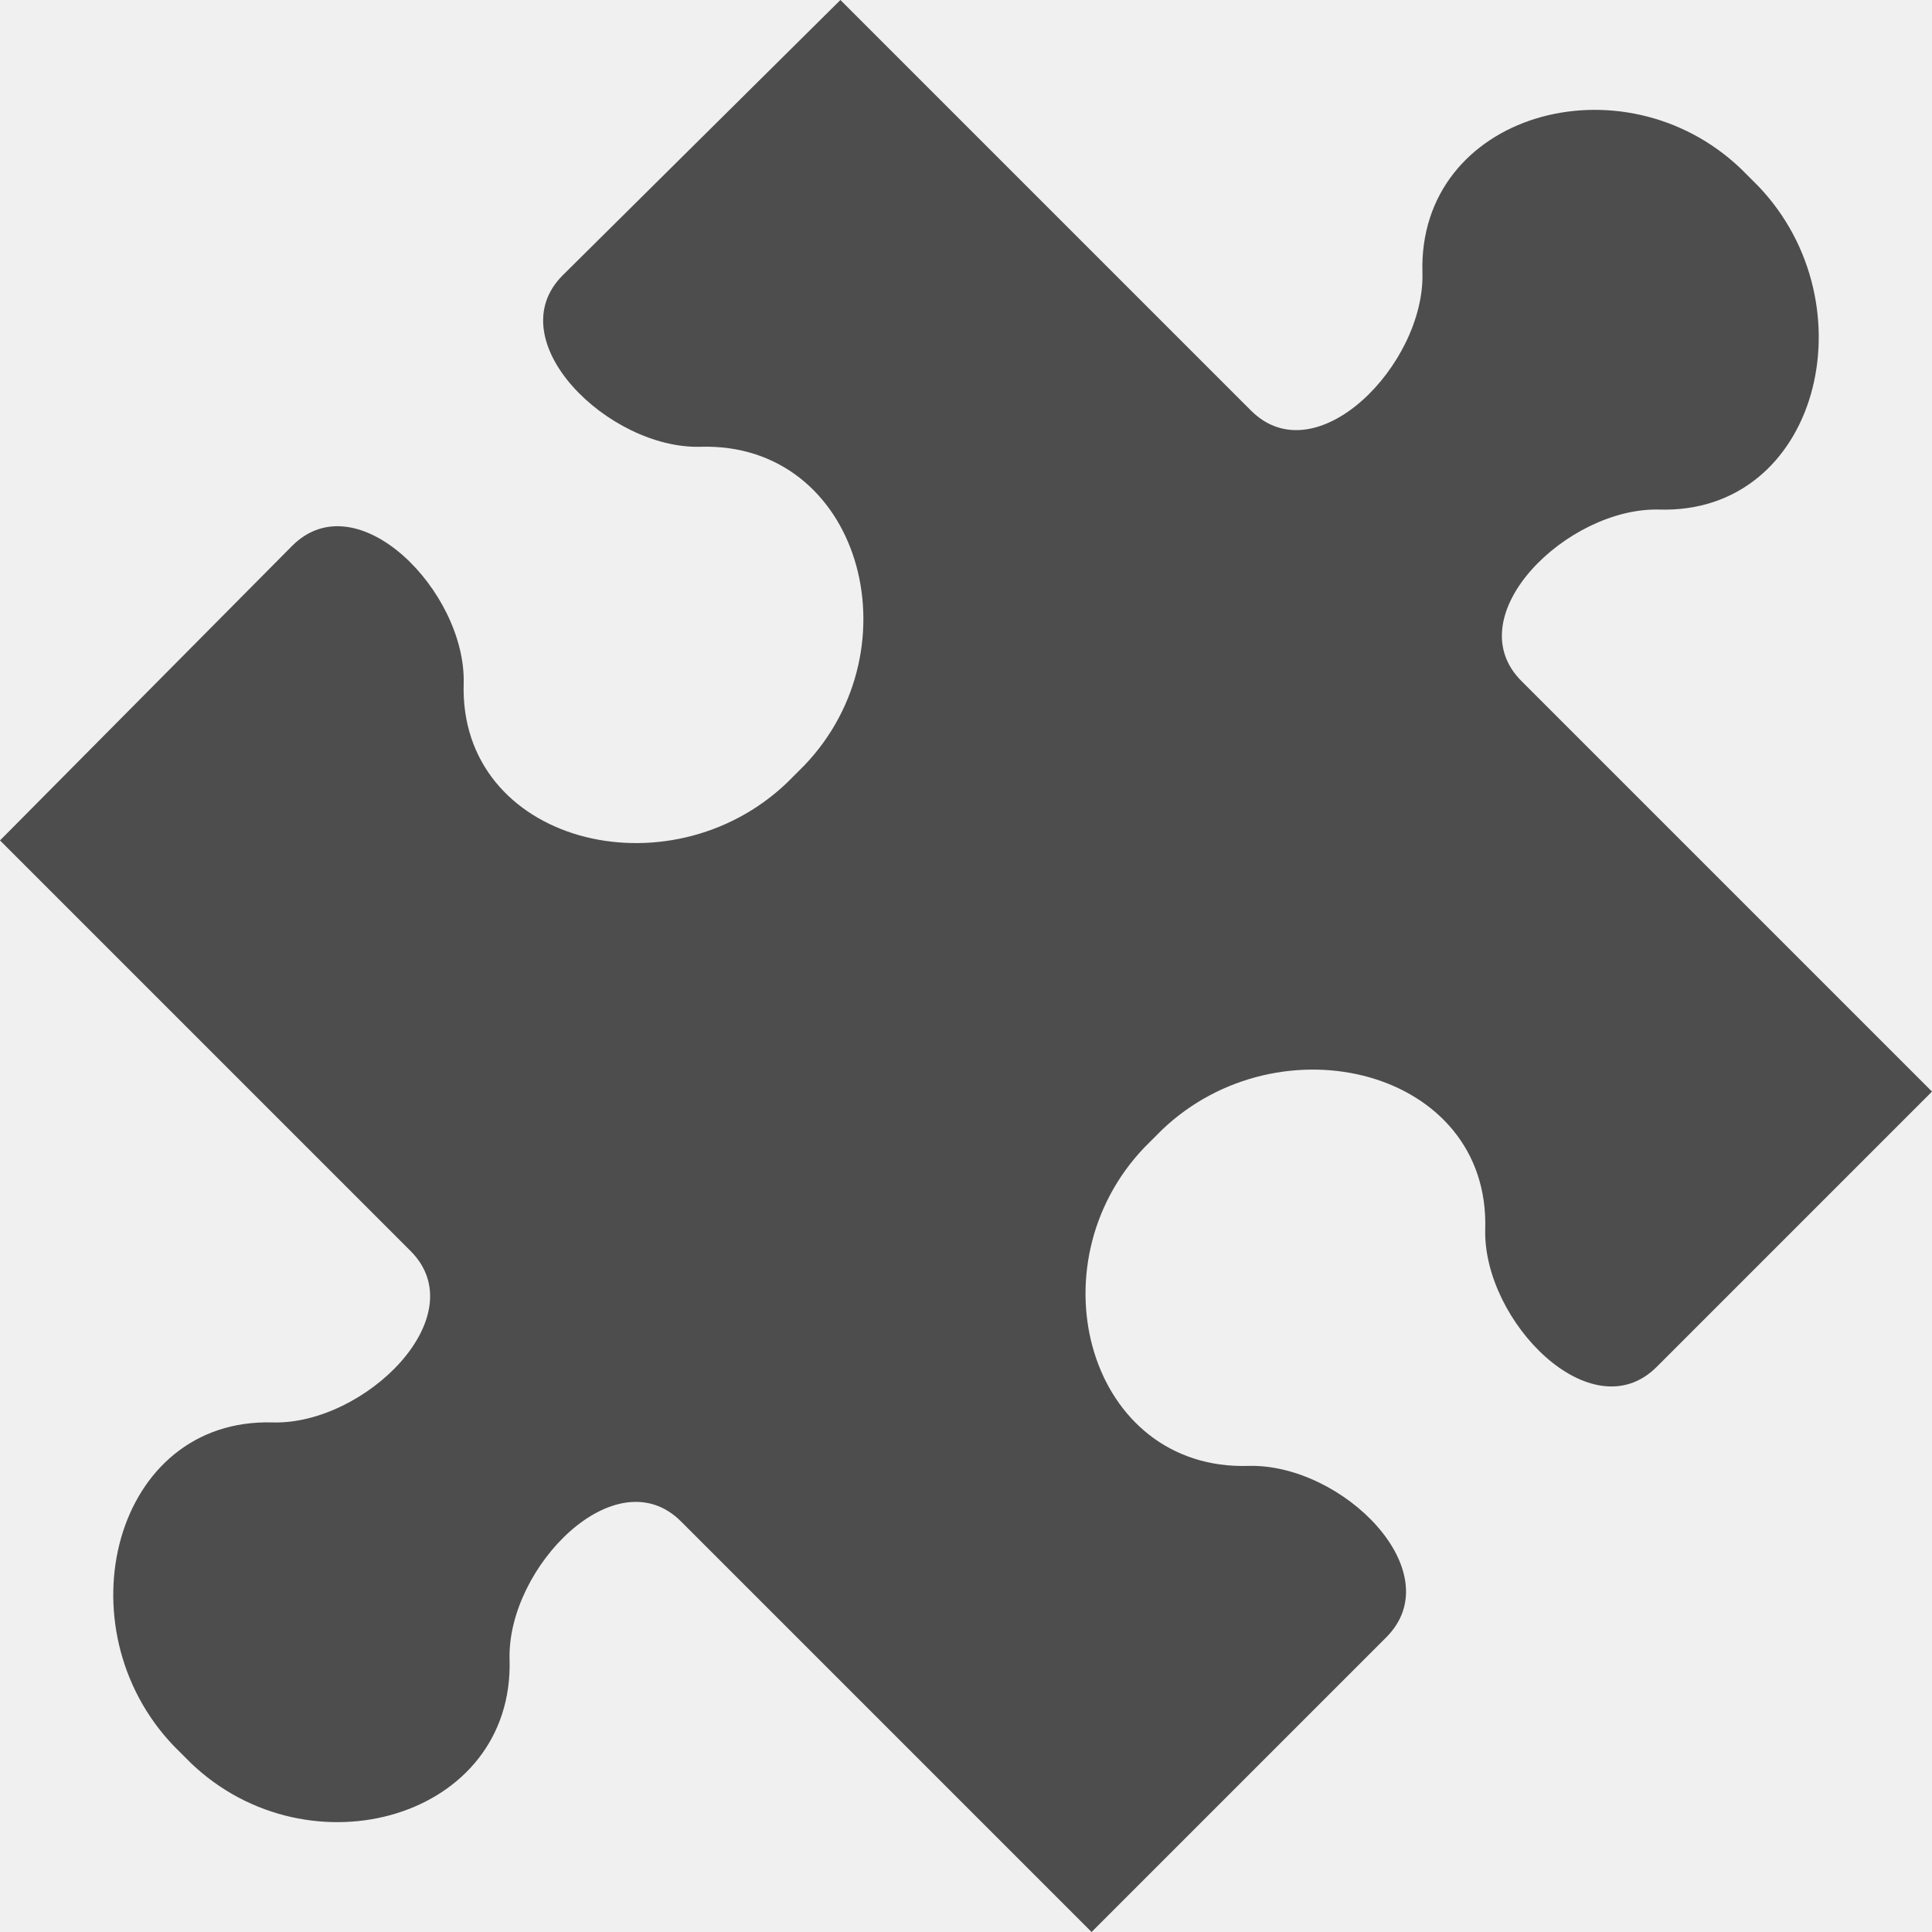
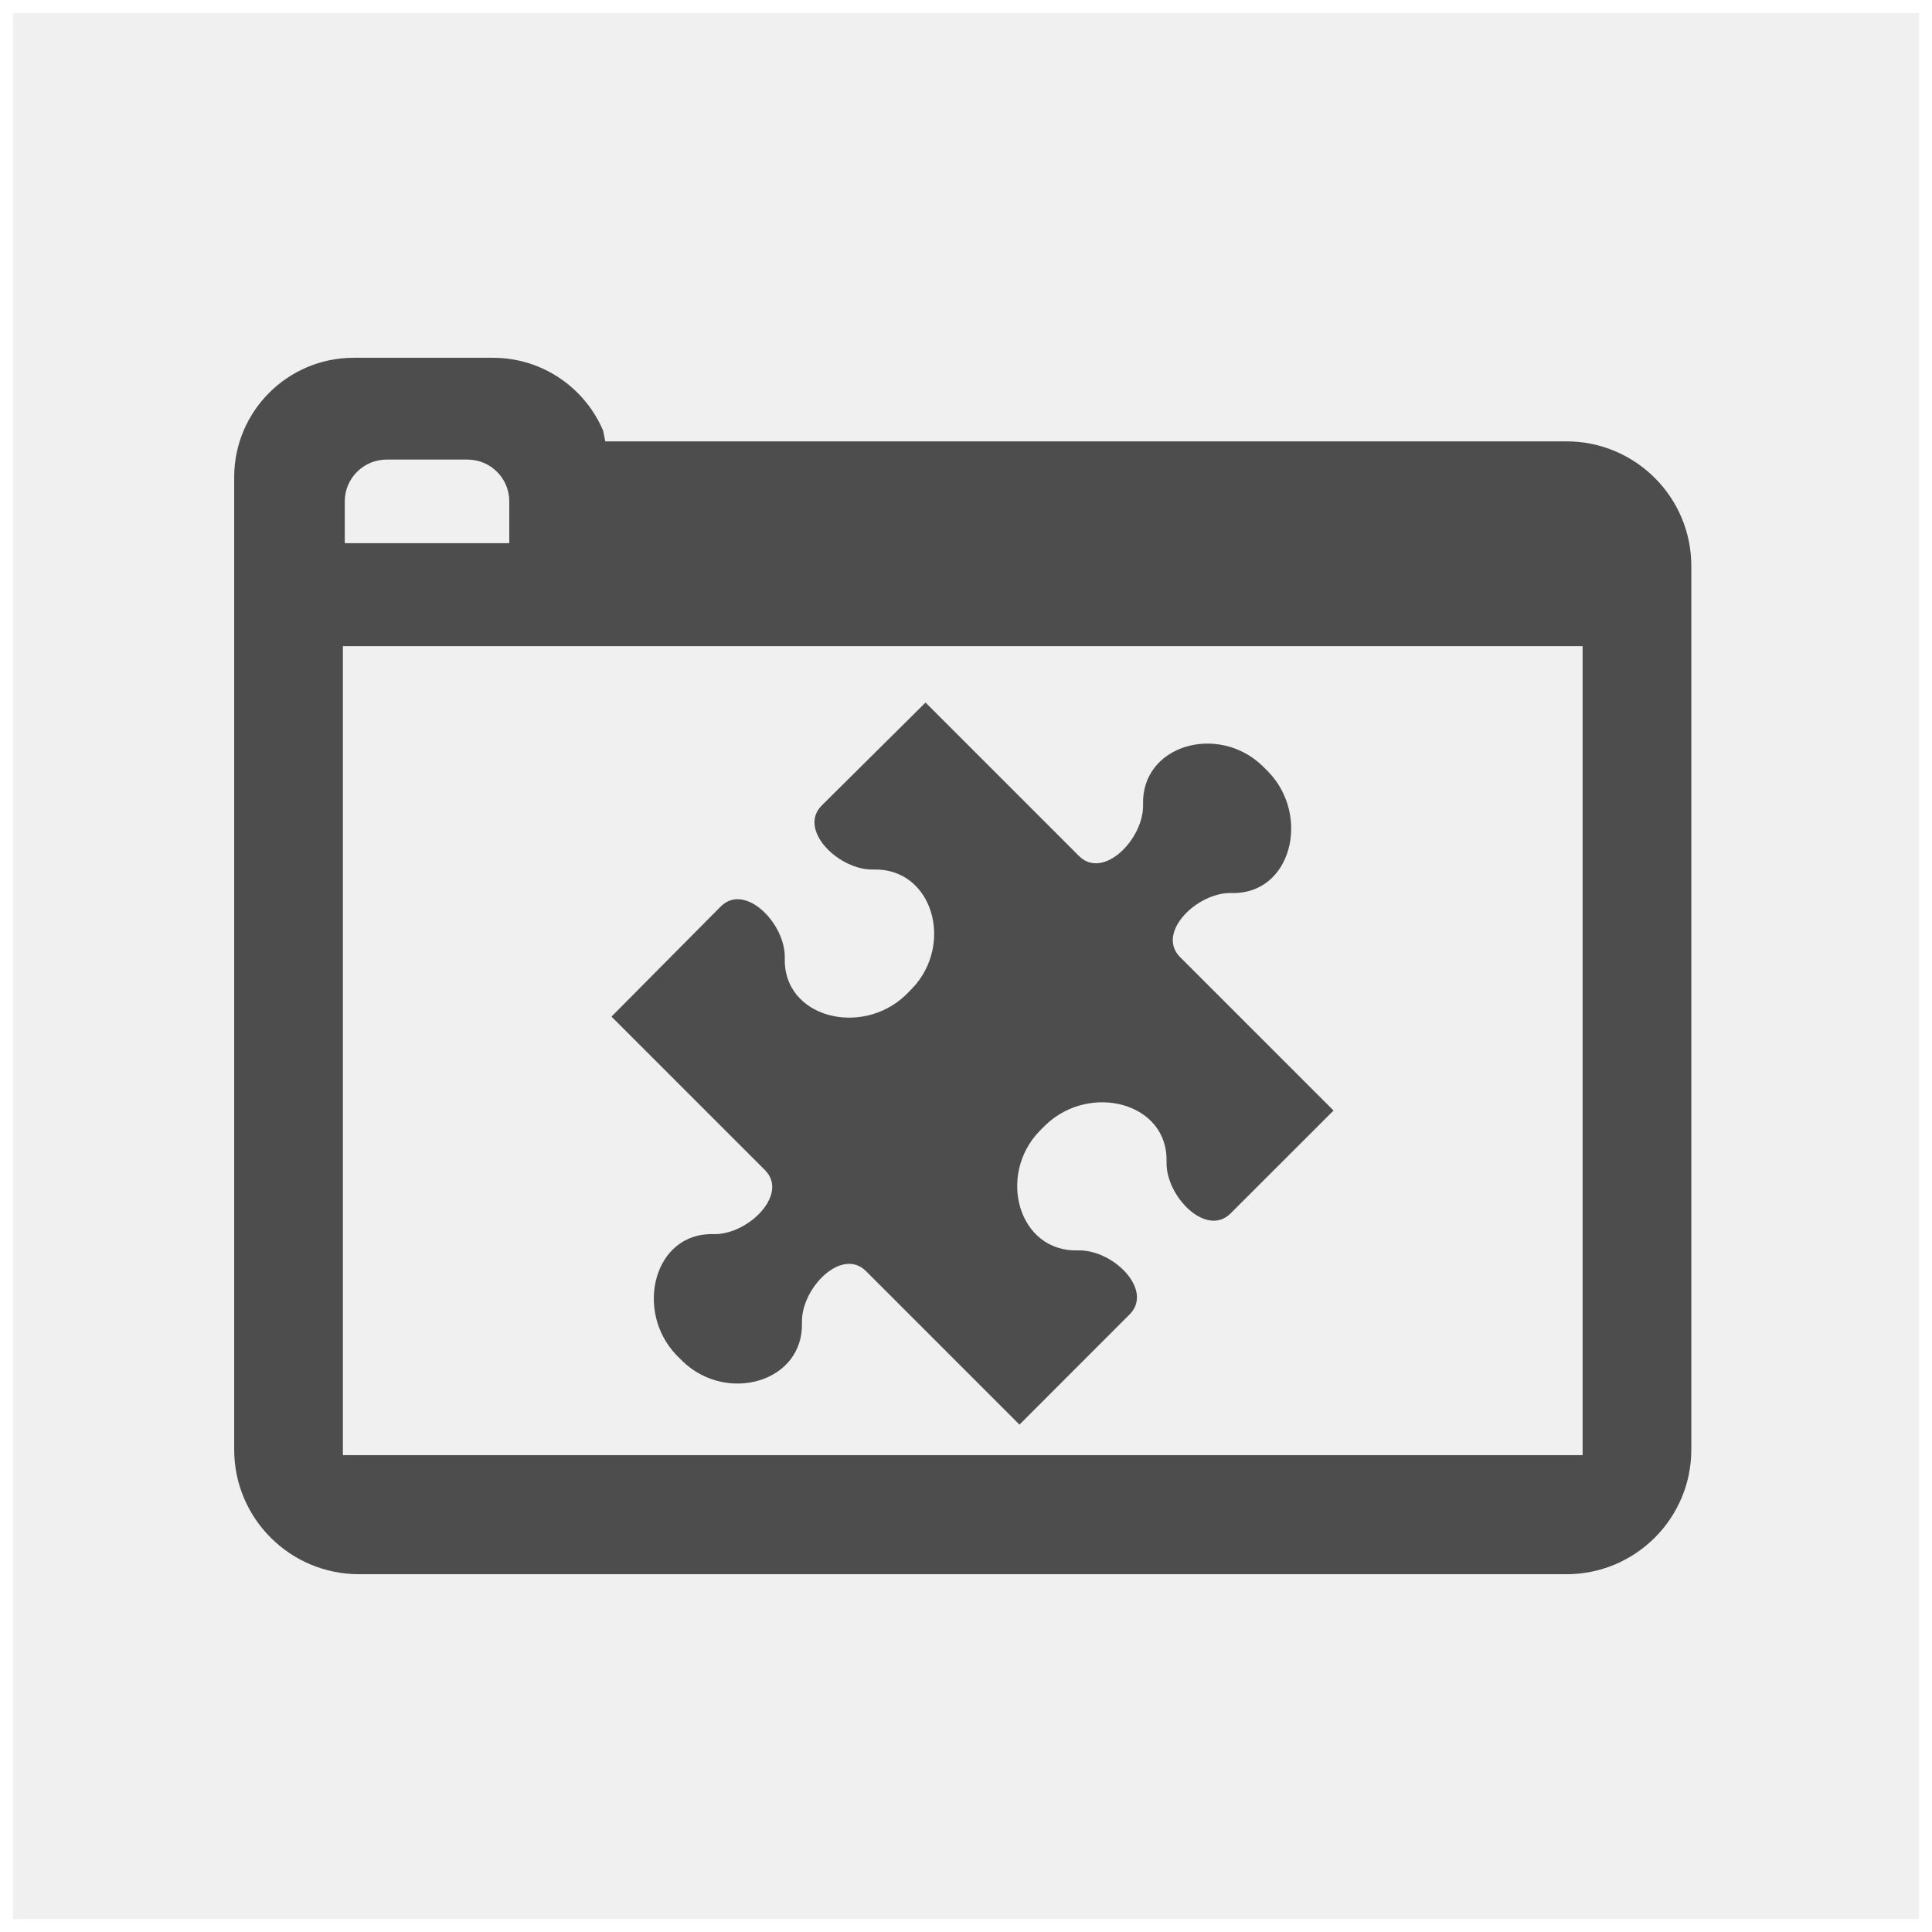
- <svg xmlns="http://www.w3.org/2000/svg" width="22" height="22" overflow="hidden" version="1.1" id="svg11" style="overflow:hidden">
+ <svg xmlns="http://www.w3.org/2000/svg" width="22" height="22" overflow="hidden" version="1.1" id="svg15" style="overflow:hidden">
  <defs id="defs5">
    <clipPath id="clip0">
-       <path d="m 1553,2397 h 298 v 298 h -298 z" id="path2" style="clip-rule:evenodd;fill-rule:evenodd" />
+       <path d="m 1996,2368 h 299 v 299 h -299 z" id="path2" style="clip-rule:evenodd;fill-rule:evenodd" />
    </clipPath>
  </defs>
-   <g clip-path="url(#clip0)" transform="matrix(0.07432432,0,0,0.07432432,-115.5,-178.2297)" id="g9">
-     <path d="m 1745.29,2622.59 c -24.42,0.74 -33.3,-30.71 -15.91,-48.84 l 2.59,-2.59 c 18.13,-17.39 50.32,-9.25 49.58,15.17 -0.37,14.06 16.28,31.08 26.27,21.09 l 42.18,-42.18 -62.9,-62.9 c -9.99,-9.99 7.03,-26.64 21.09,-26.27 24.42,0.74 32.56,-31.45 15.17,-49.58 l -2.59,-2.59 c -18.13,-17.39 -49.58,-8.51 -48.84,15.91 0.37,14.06 -16.28,31.08 -26.27,21.09 l -62.9,-62.9 -42.55,42.18 c -9.99,9.99 7.03,26.64 21.09,26.27 24.42,-0.74 33.3,30.71 15.91,48.84 l -2.59,2.59 c -18.13,17.39 -50.32,9.25 -49.58,-15.17 0.37,-14.06 -16.28,-31.08 -26.27,-21.09 l -44.77,45.14 62.9,62.9 c 9.99,9.99 -7.03,26.64 -21.09,26.27 -24.42,-0.74 -32.56,31.45 -15.17,49.58 l 2.59,2.59 c 18.13,17.39 49.58,8.51 48.84,-15.91 -0.37,-14.06 16.28,-31.08 26.27,-21.09 l 62.9,62.9 45.14,-45.14 c 9.99,-9.99 -6.66,-26.64 -21.09,-26.27 z" id="path7" style="fill:#4d4d4d;fill-rule:evenodd" />
+   <g clip-path="url(#clip0)" transform="matrix(0.07407407,0,0,0.07407407,-147.9259,-175.4815)" id="g13">
+     <rect x="1998" y="2370" width="295" height="295" stroke-miterlimit="8" id="rect7" style="fill:none;stroke:#ffffff;stroke-width:2;stroke-miterlimit:8" />
+     <path d="m 2049.71,2468.33 v 124.36 h 190.58 v -124.36 z m 6.73,-28.68 c -3.55,0 -6.44,2.88 -6.44,6.42 v 6.43 h 25.29 c 0,-2.14 0,-4.29 0,-6.43 0,-3.54 -2.88,-6.42 -6.43,-6.42 z m -5.05,-15.65 h 21.38 c 7.62,0 14.15,4.62 16.95,11.21 l 0.33,1.64 h 147.75 c 10.61,0 19.2,8.58 19.2,19.16 v 135.83 c 0,10.58 -8.59,19.16 -19.2,19.16 h -185.6 c -10.61,0 -19.2,-8.58 -19.2,-19.16 v -131.13 -4.7 -13.65 c 0,-10.14 8.23,-18.36 18.39,-18.36 z" id="path9" style="fill:#4d4d4d;fill-rule:evenodd" />
+     <path d="m 2162.73,2561.22 c -9.15,0.28 -12.48,-11.51 -5.96,-18.31 l 0.97,-0.97 c 6.8,-6.53 18.87,-3.47 18.59,5.68 -0.14,5.28 6.11,11.66 9.85,7.91 l 15.82,-15.81 -23.59,-23.59 c -3.74,-3.75 2.64,-9.99 7.91,-9.85 9.16,0.27 12.21,-11.8 5.69,-18.6 l -0.97,-0.97 c -6.8,-6.52 -18.59,-3.19 -18.32,5.97 0.14,5.27 -6.1,11.65 -9.85,7.91 l -23.59,-23.59 -15.95,15.82 c -3.75,3.74 2.64,9.99 7.91,9.85 9.16,-0.28 12.49,11.52 5.96,18.31 l -0.97,0.98 c -6.8,6.52 -18.87,3.46 -18.59,-5.69 0.14,-5.28 -6.11,-11.66 -9.85,-7.91 l -16.79,16.92 23.59,23.59 c 3.74,3.75 -2.64,9.99 -7.91,9.85 -9.16,-0.27 -12.21,11.8 -5.69,18.6 l 0.97,0.97 c 6.8,6.52 18.59,3.19 18.32,-5.97 -0.14,-5.27 6.1,-11.65 9.85,-7.91 l 23.59,23.59 16.92,-16.93 c 3.75,-3.74 -2.49,-9.99 -7.91,-9.85 z" id="path11" style="fill:#4d4d4d;fill-rule:evenodd" />
  </g>
</svg>
